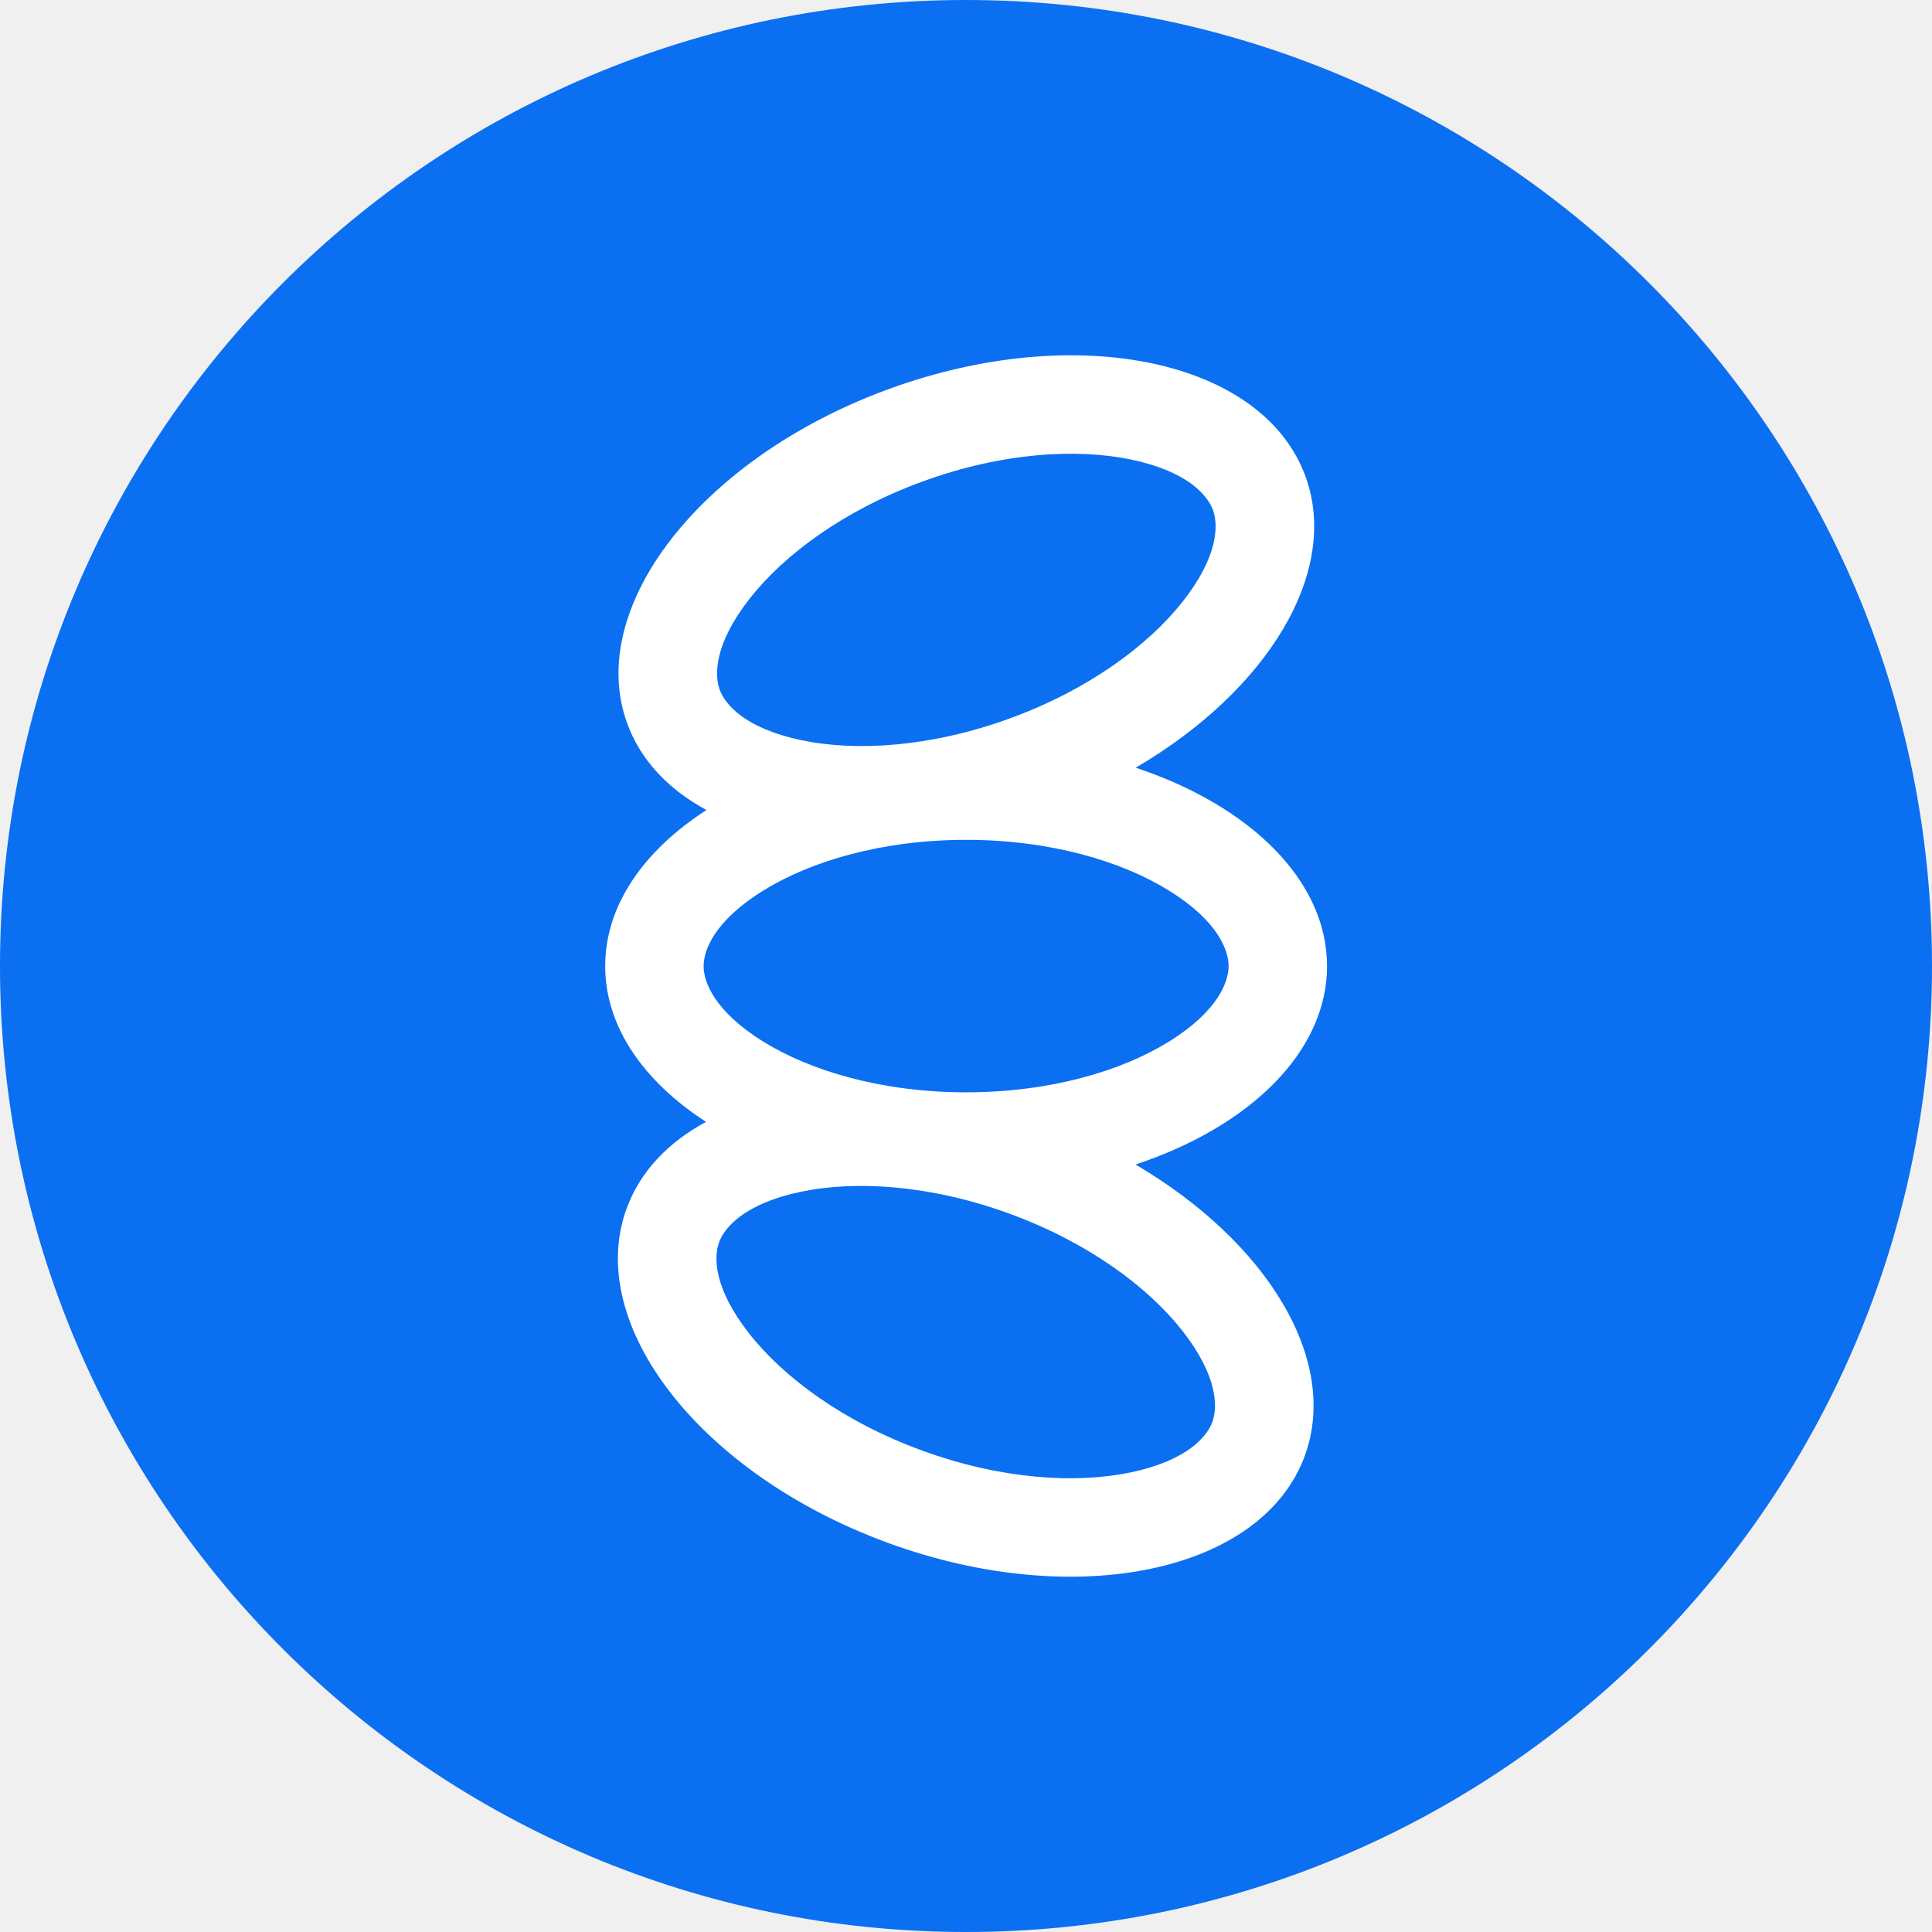
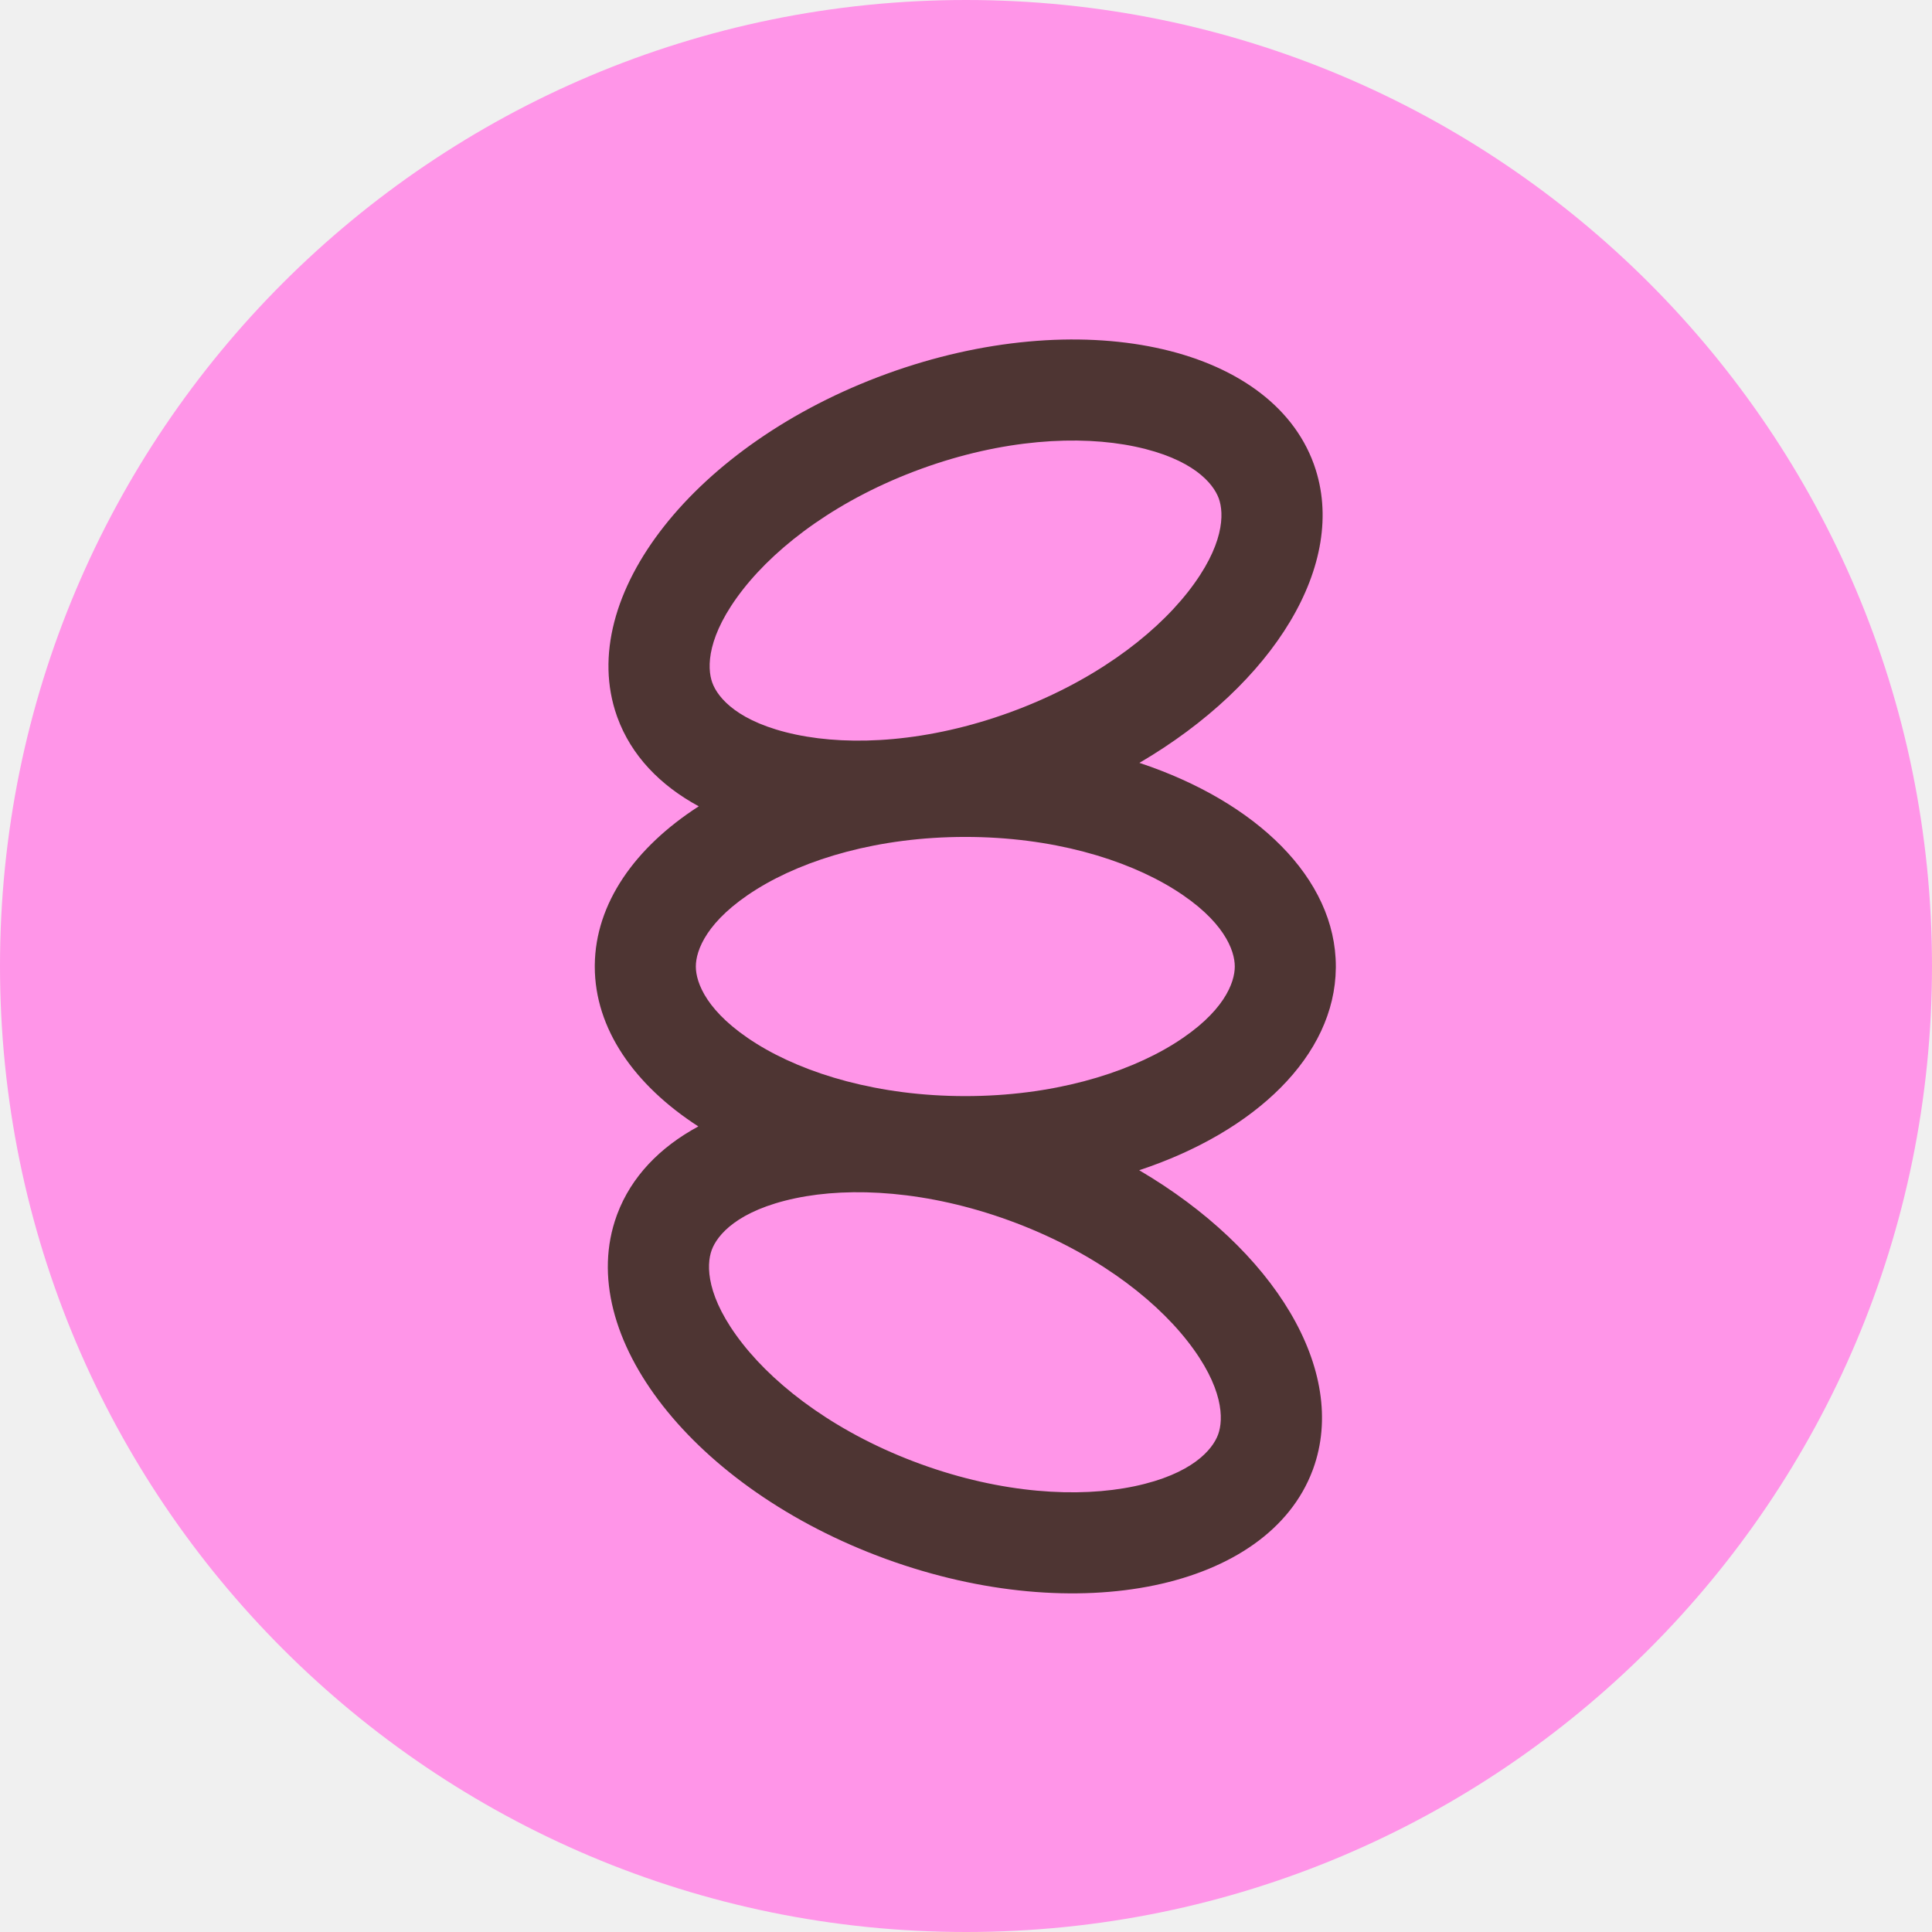
- <svg xmlns="http://www.w3.org/2000/svg" width="2000" height="2000" viewBox="0 0 2000 2000" fill="none">
-   <circle cx="1000" cy="1000" r="1000" fill="#0B6FF1" />
-   <path transform="translate(1000 1000) scale(1.16) translate(-1000 -1000)" d="M1322.2 1000.08C1322.2 1076.8 1252.97 1143.46 1151.26 1177.17C1268.3 1245.83 1333.56 1351.35 1302.43 1436.88C1264.56 1540.93 1098.34 1575.96 931.178 1515.12L929.223 1514.4C763.199 1453.23 659.354 1320.19 697.078 1216.54C709.118 1183.47 734.127 1157.37 768.012 1139.1C712.273 1103.06 678 1054.06 678 1000.08C678 945.97 712.429 896.871 768.393 860.803C734.594 842.542 709.649 816.473 697.63 783.451C659.906 679.803 763.751 546.766 929.774 485.596L931.73 484.879C1098.89 424.037 1265.11 459.068 1302.98 563.122C1334.14 648.732 1268.72 754.391 1151.45 823.044C1253.05 856.771 1322.2 923.396 1322.2 1000.08ZM1234.35 1000.08C1234.35 986.099 1224.99 959.991 1181.44 932.879C1139.17 906.567 1075.28 887.422 1000.1 887.422C924.919 887.422 861.033 906.567 818.763 932.879C775.209 959.99 765.845 986.099 765.845 1000.08C765.845 1014.05 775.208 1040.16 818.763 1067.27C861.033 1093.58 924.919 1112.73 1000.1 1112.73C1075.28 1112.73 1139.17 1093.58 1181.44 1067.27C1224.99 1040.16 1234.35 1014.05 1234.35 1000.08ZM1219.88 1406.83C1224.66 1393.7 1224.79 1365.96 1193.14 1325.59C1162.41 1286.4 1108.93 1246.56 1038.28 1220.85C967.636 1195.14 901.056 1191.28 852.335 1201.54C802.135 1212.13 784.405 1233.46 779.625 1246.59C774.845 1259.72 774.714 1287.46 806.369 1327.83C837.091 1367.02 890.576 1406.86 961.223 1432.57C1031.87 1458.28 1098.45 1462.14 1147.17 1451.88C1197.37 1441.3 1215.1 1419.96 1219.88 1406.83ZM1193.69 674.41C1225.34 634.037 1225.21 606.3 1220.43 593.167C1215.65 580.034 1197.92 558.702 1147.72 548.122C1099 537.854 1032.42 541.714 961.776 567.427C891.129 593.14 837.643 632.981 806.921 672.164C775.267 712.537 775.397 740.273 780.177 753.406C784.957 766.539 802.686 787.872 852.887 798.452C901.608 808.72 968.188 804.861 1038.84 779.147C1109.48 753.434 1162.97 713.593 1193.69 674.41Z" fill="white" />
+ <svg xmlns="http://www.w3.org/2000/svg" viewBox="300 300 1400 1400">
+   <circle cx="1000" cy="1000" r="700" fill="#FF95E8" />
+   <path d="M1267.99 1001.45C1267.35 1064.96 1209.8 1120.06 1125.5 1148C1223.07 1205.23 1277.47 1293.2 1251.52 1364.49L1251.14 1365.5C1218.87 1451.46 1080.85 1480.23 942.048 1429.71C802.702 1378.99 715.333 1267.56 746.903 1180.83L747.278 1179.81C757.454 1152.72 778.138 1131.3 806.041 1116.26C759.574 1086.22 731 1045.37 731 1000.37L731.006 999.292C731.46 954.618 760.073 914.104 806.351 884.278C778.177 869.056 757.382 847.325 747.363 819.799L746.999 818.781C716.476 732.19 803.706 621.431 942.508 570.911C1081.85 520.194 1220.41 549.395 1251.98 636.134L1252.34 637.151C1277.43 708.334 1222.95 795.845 1125.66 852.802C1210.35 880.916 1268 936.453 1268 1000.37L1267.99 1001.45ZM1194.77 1000.37C1194.77 988.723 1186.97 966.958 1150.66 944.357C1115.42 922.424 1062.17 906.466 999.5 906.466C936.83 906.466 883.575 922.424 848.339 944.357C812.032 966.958 804.228 988.723 804.228 1000.37C804.228 1012.02 812.033 1033.79 848.339 1056.39C883.575 1078.32 936.83 1094.28 999.5 1094.28C1062.17 1094.28 1115.42 1078.32 1150.66 1056.39C1186.97 1033.79 1194.77 1012.02 1194.77 1000.37ZM1182.71 1339.44C1186.69 1328.5 1186.8 1305.38 1160.41 1271.72C1134.8 1239.06 1090.22 1205.85 1031.33 1184.41C972.438 1162.98 916.937 1159.76 876.324 1168.32C834.477 1177.14 819.7 1194.92 815.715 1205.87C811.73 1216.82 811.62 1239.94 838.008 1273.59C863.617 1306.26 908.202 1339.47 967.093 1360.9C1025.98 1382.34 1081.48 1385.55 1122.1 1376.99C1163.94 1368.17 1178.72 1350.39 1182.71 1339.44ZM1160.87 728.902C1187.26 695.248 1187.15 672.127 1183.17 661.18C1179.18 650.232 1164.4 632.448 1122.56 623.629C1081.94 615.069 1026.44 618.288 967.553 639.723C908.662 661.157 864.077 694.367 838.468 727.029C812.08 760.684 812.19 783.807 816.175 794.754C820.16 805.701 834.938 823.483 876.784 832.303C917.397 840.862 972.898 837.644 1031.79 816.21C1090.68 794.775 1135.26 761.565 1160.87 728.902Z" fill="#4E3533" />
</svg>
